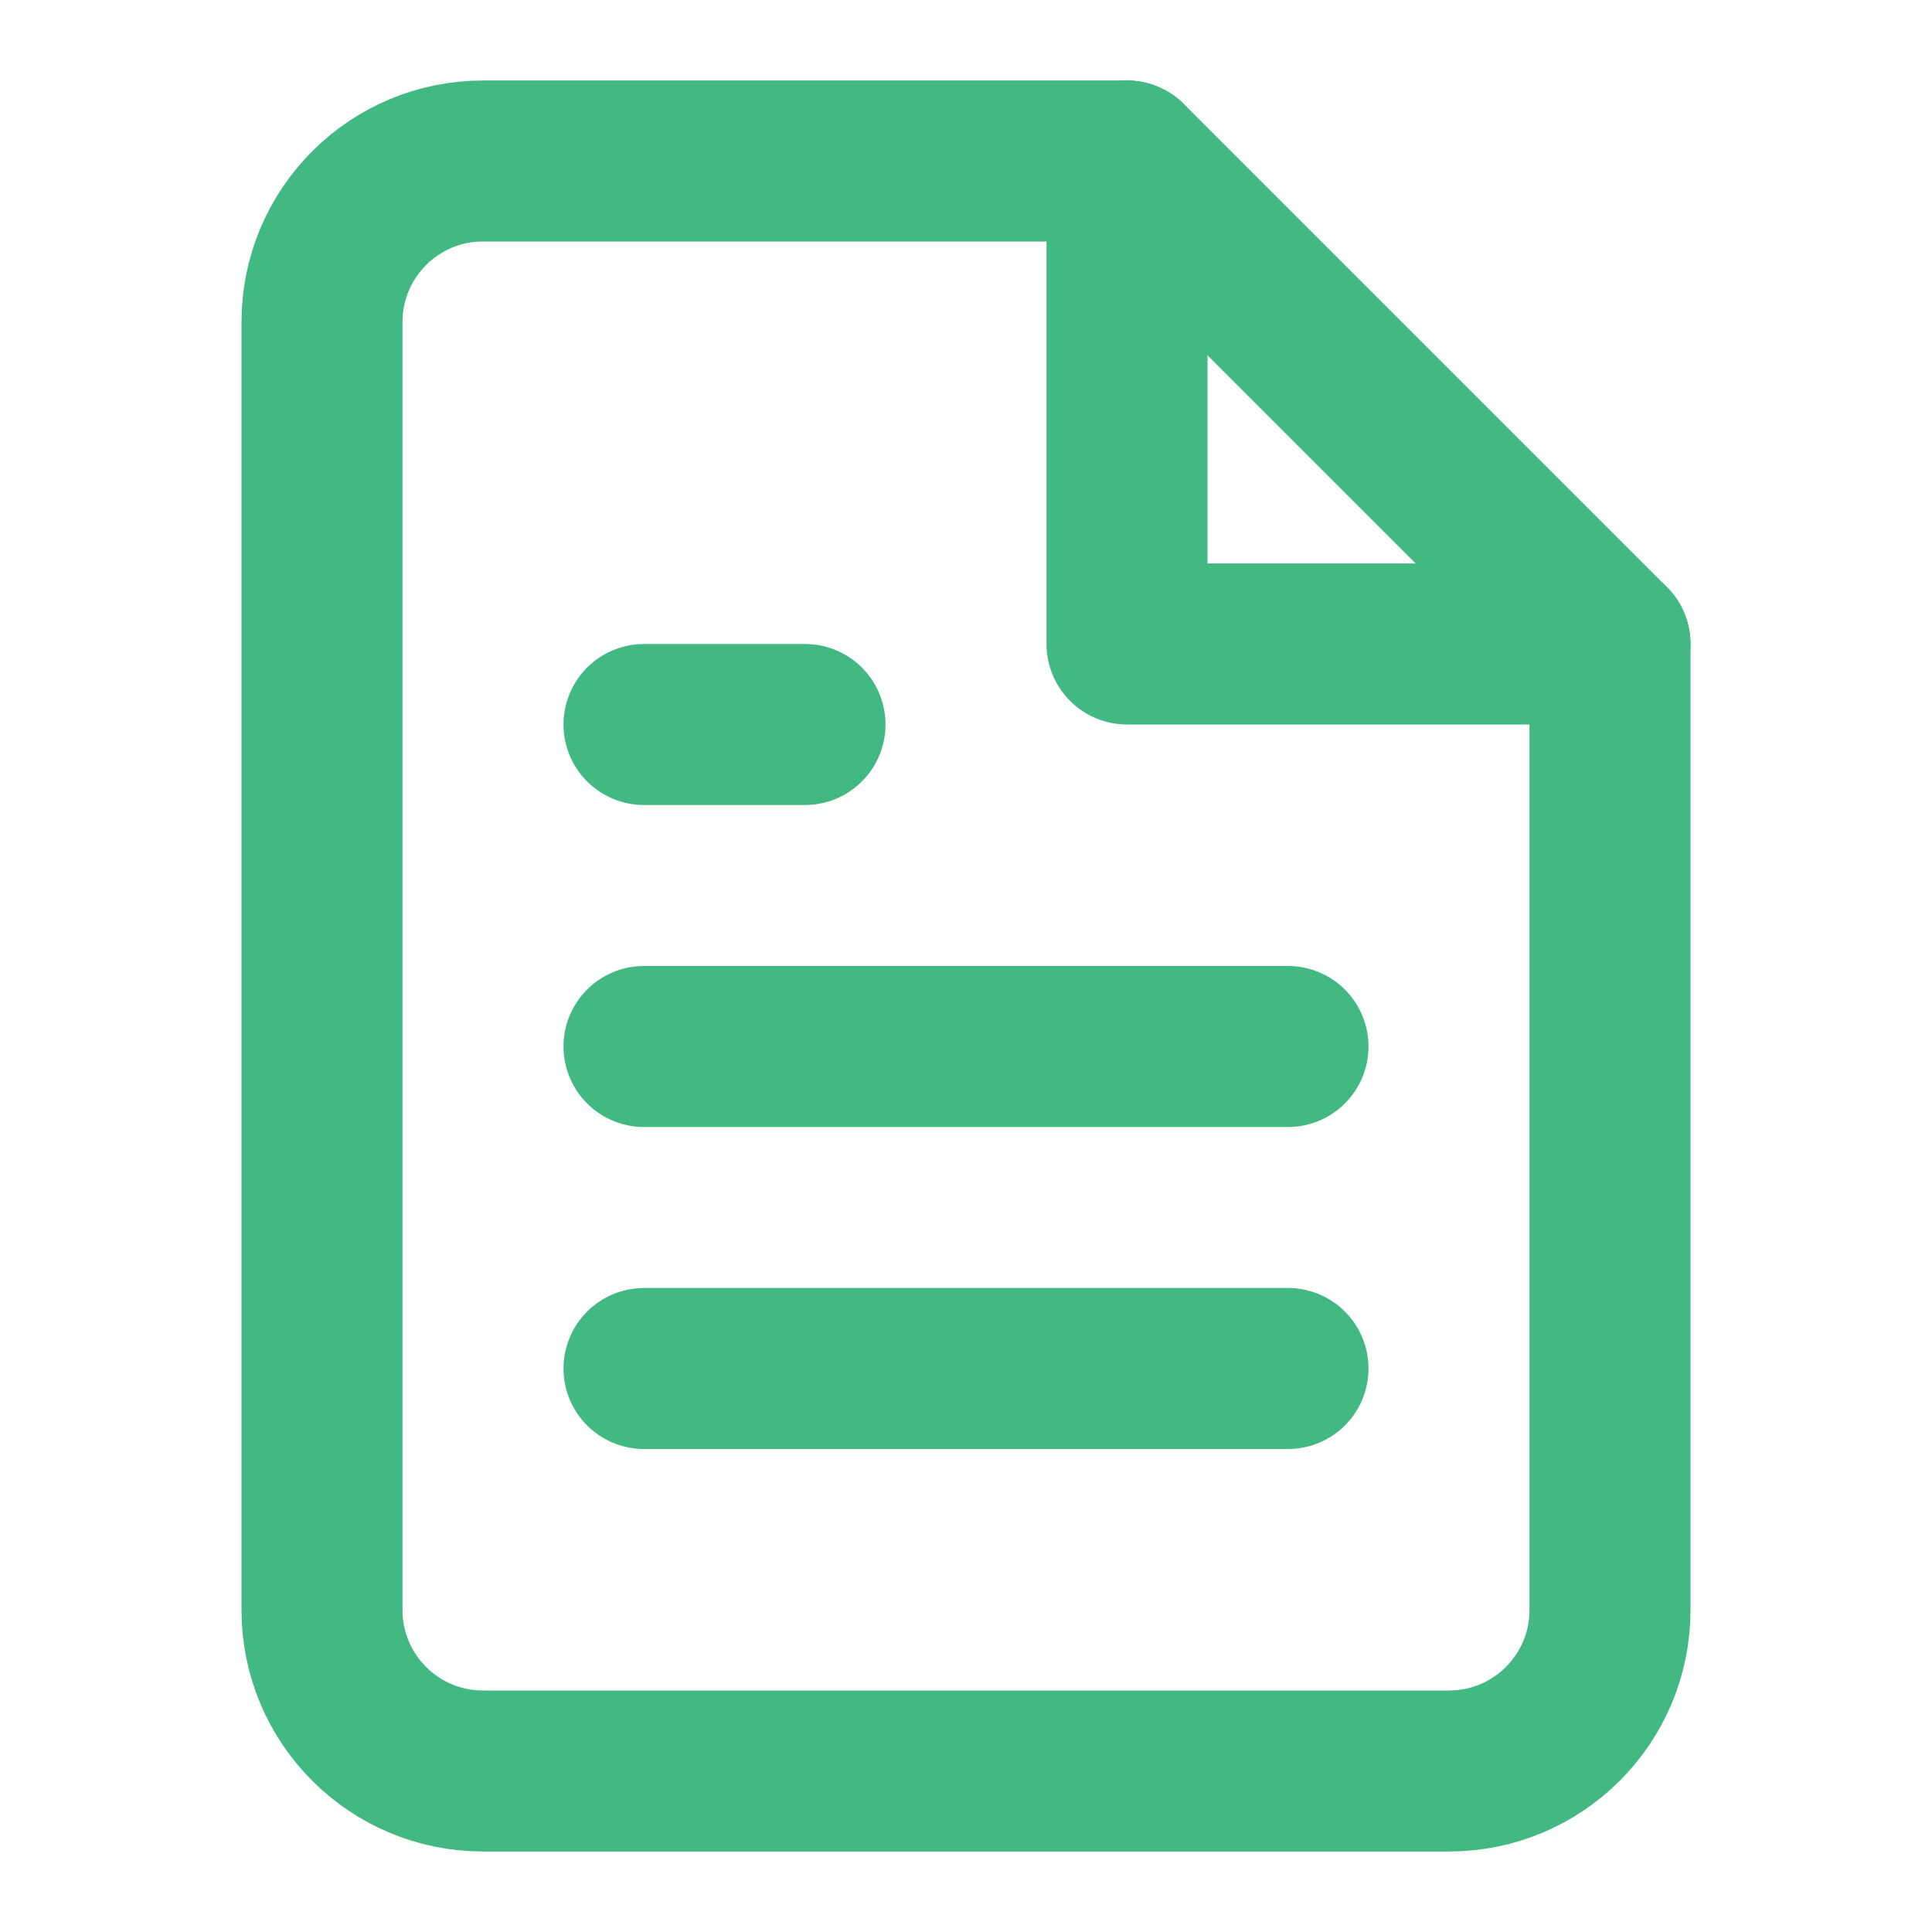
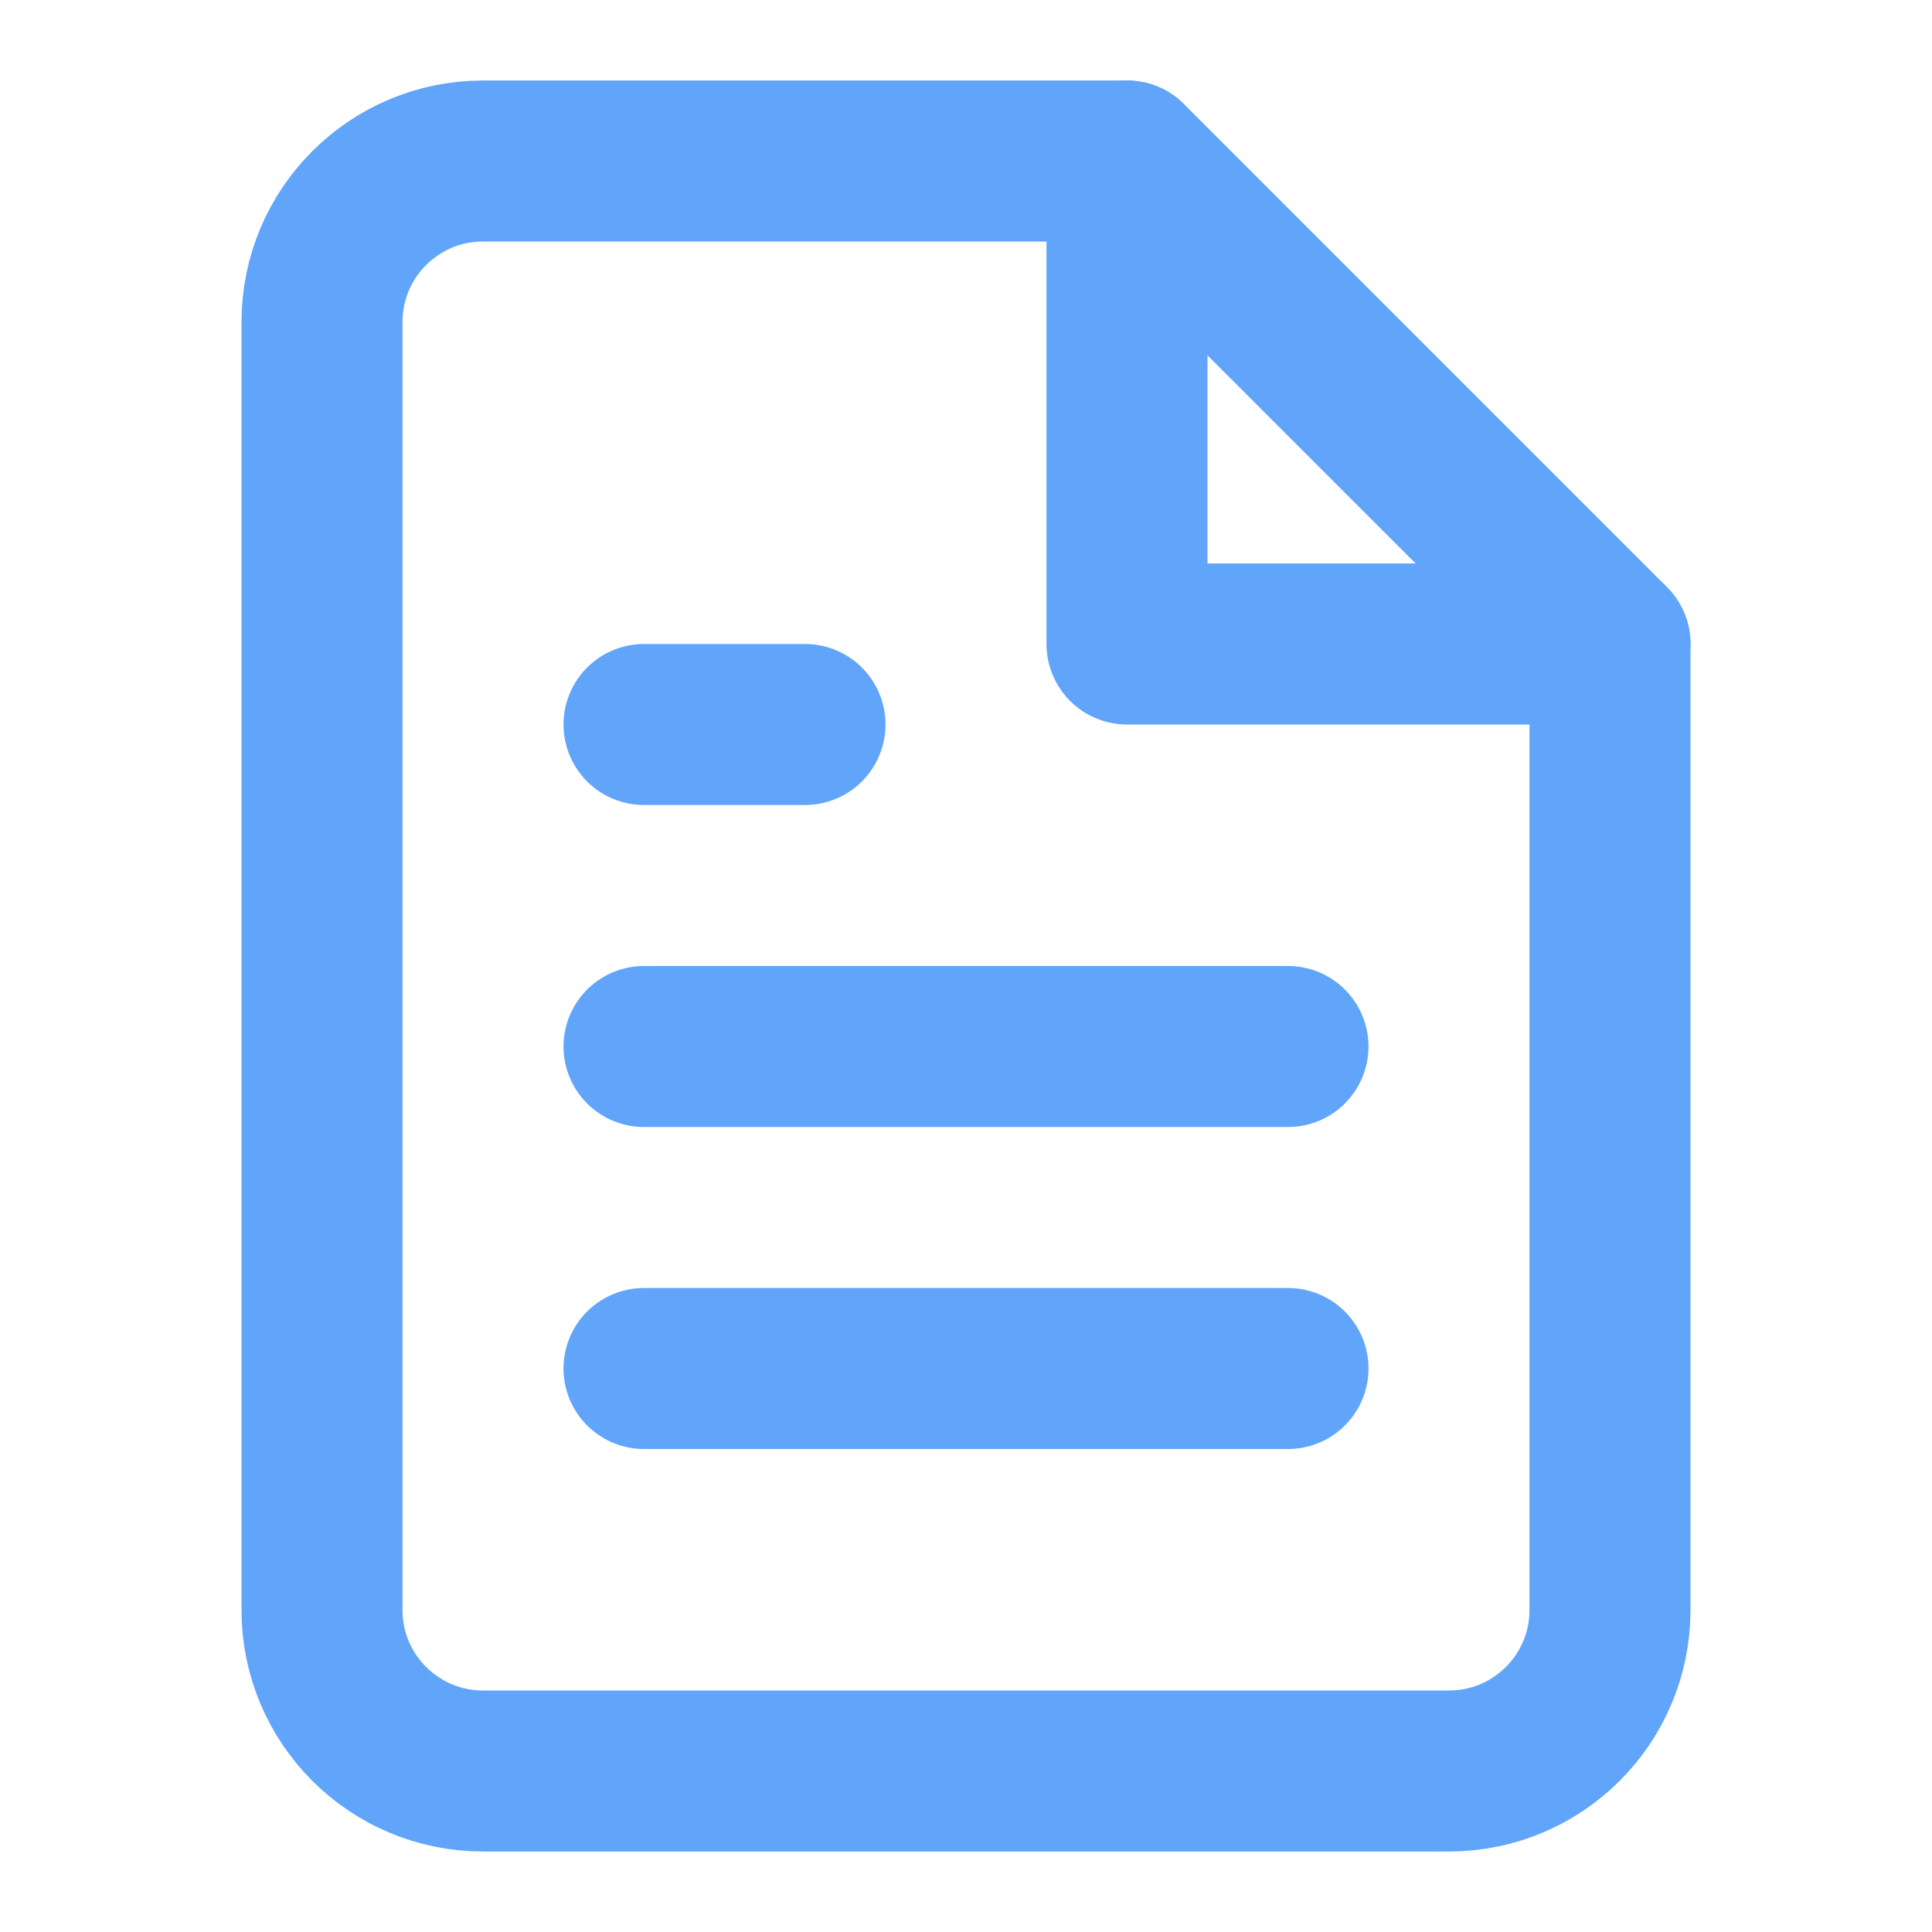
- <svg xmlns="http://www.w3.org/2000/svg" width="14" height="14" viewBox="0 0 24 24" fill="none" stroke="#42b883" stroke-width="2" stroke-linecap="round" stroke-linejoin="round">
+ <svg xmlns="http://www.w3.org/2000/svg" width="14" height="14" viewBox="0 0 24 24" fill="none" stroke="#60A5FA" stroke-width="2" stroke-linecap="round" stroke-linejoin="round">
  <path d="M14 2H6a2 2 0 0 0-2 2v16a2 2 0 0 0 2 2h12a2 2 0 0 0 2-2V8z" />
  <polyline points="14 2 14 8 20 8" />
  <line x1="16" y1="13" x2="8" y2="13" />
  <line x1="16" y1="17" x2="8" y2="17" />
  <polyline points="10 9 9 9 8 9" />
</svg>
